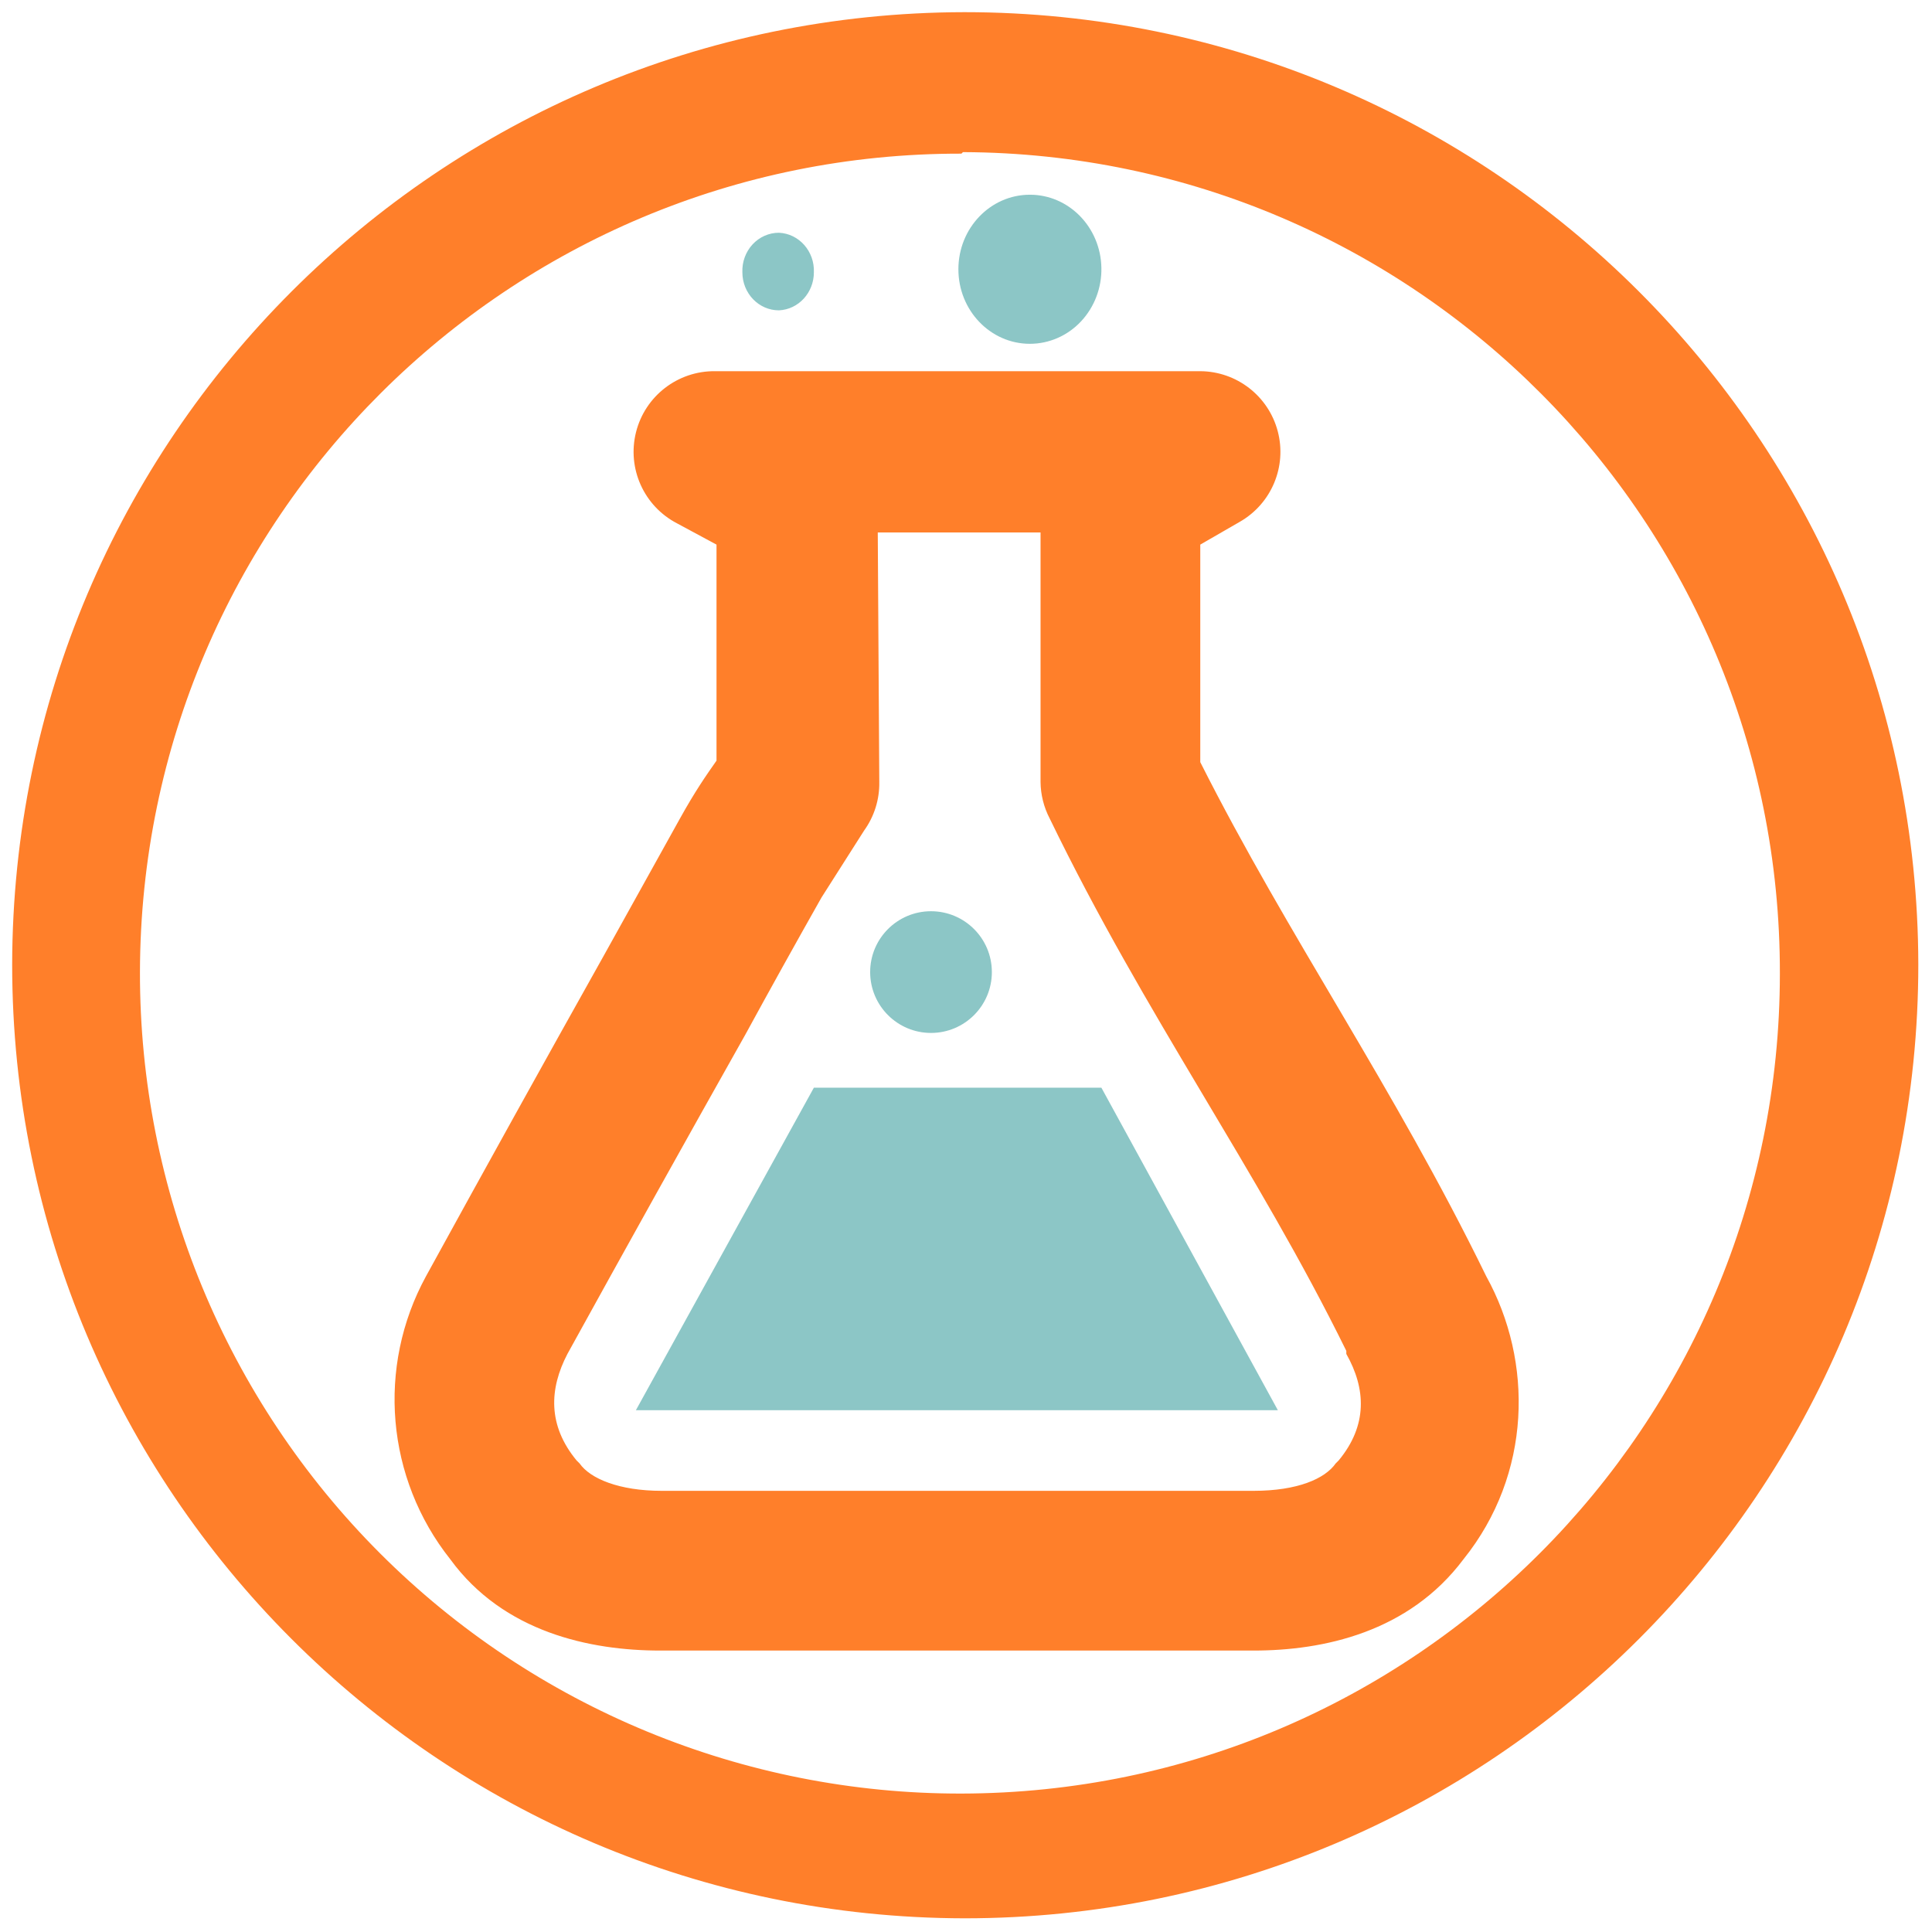
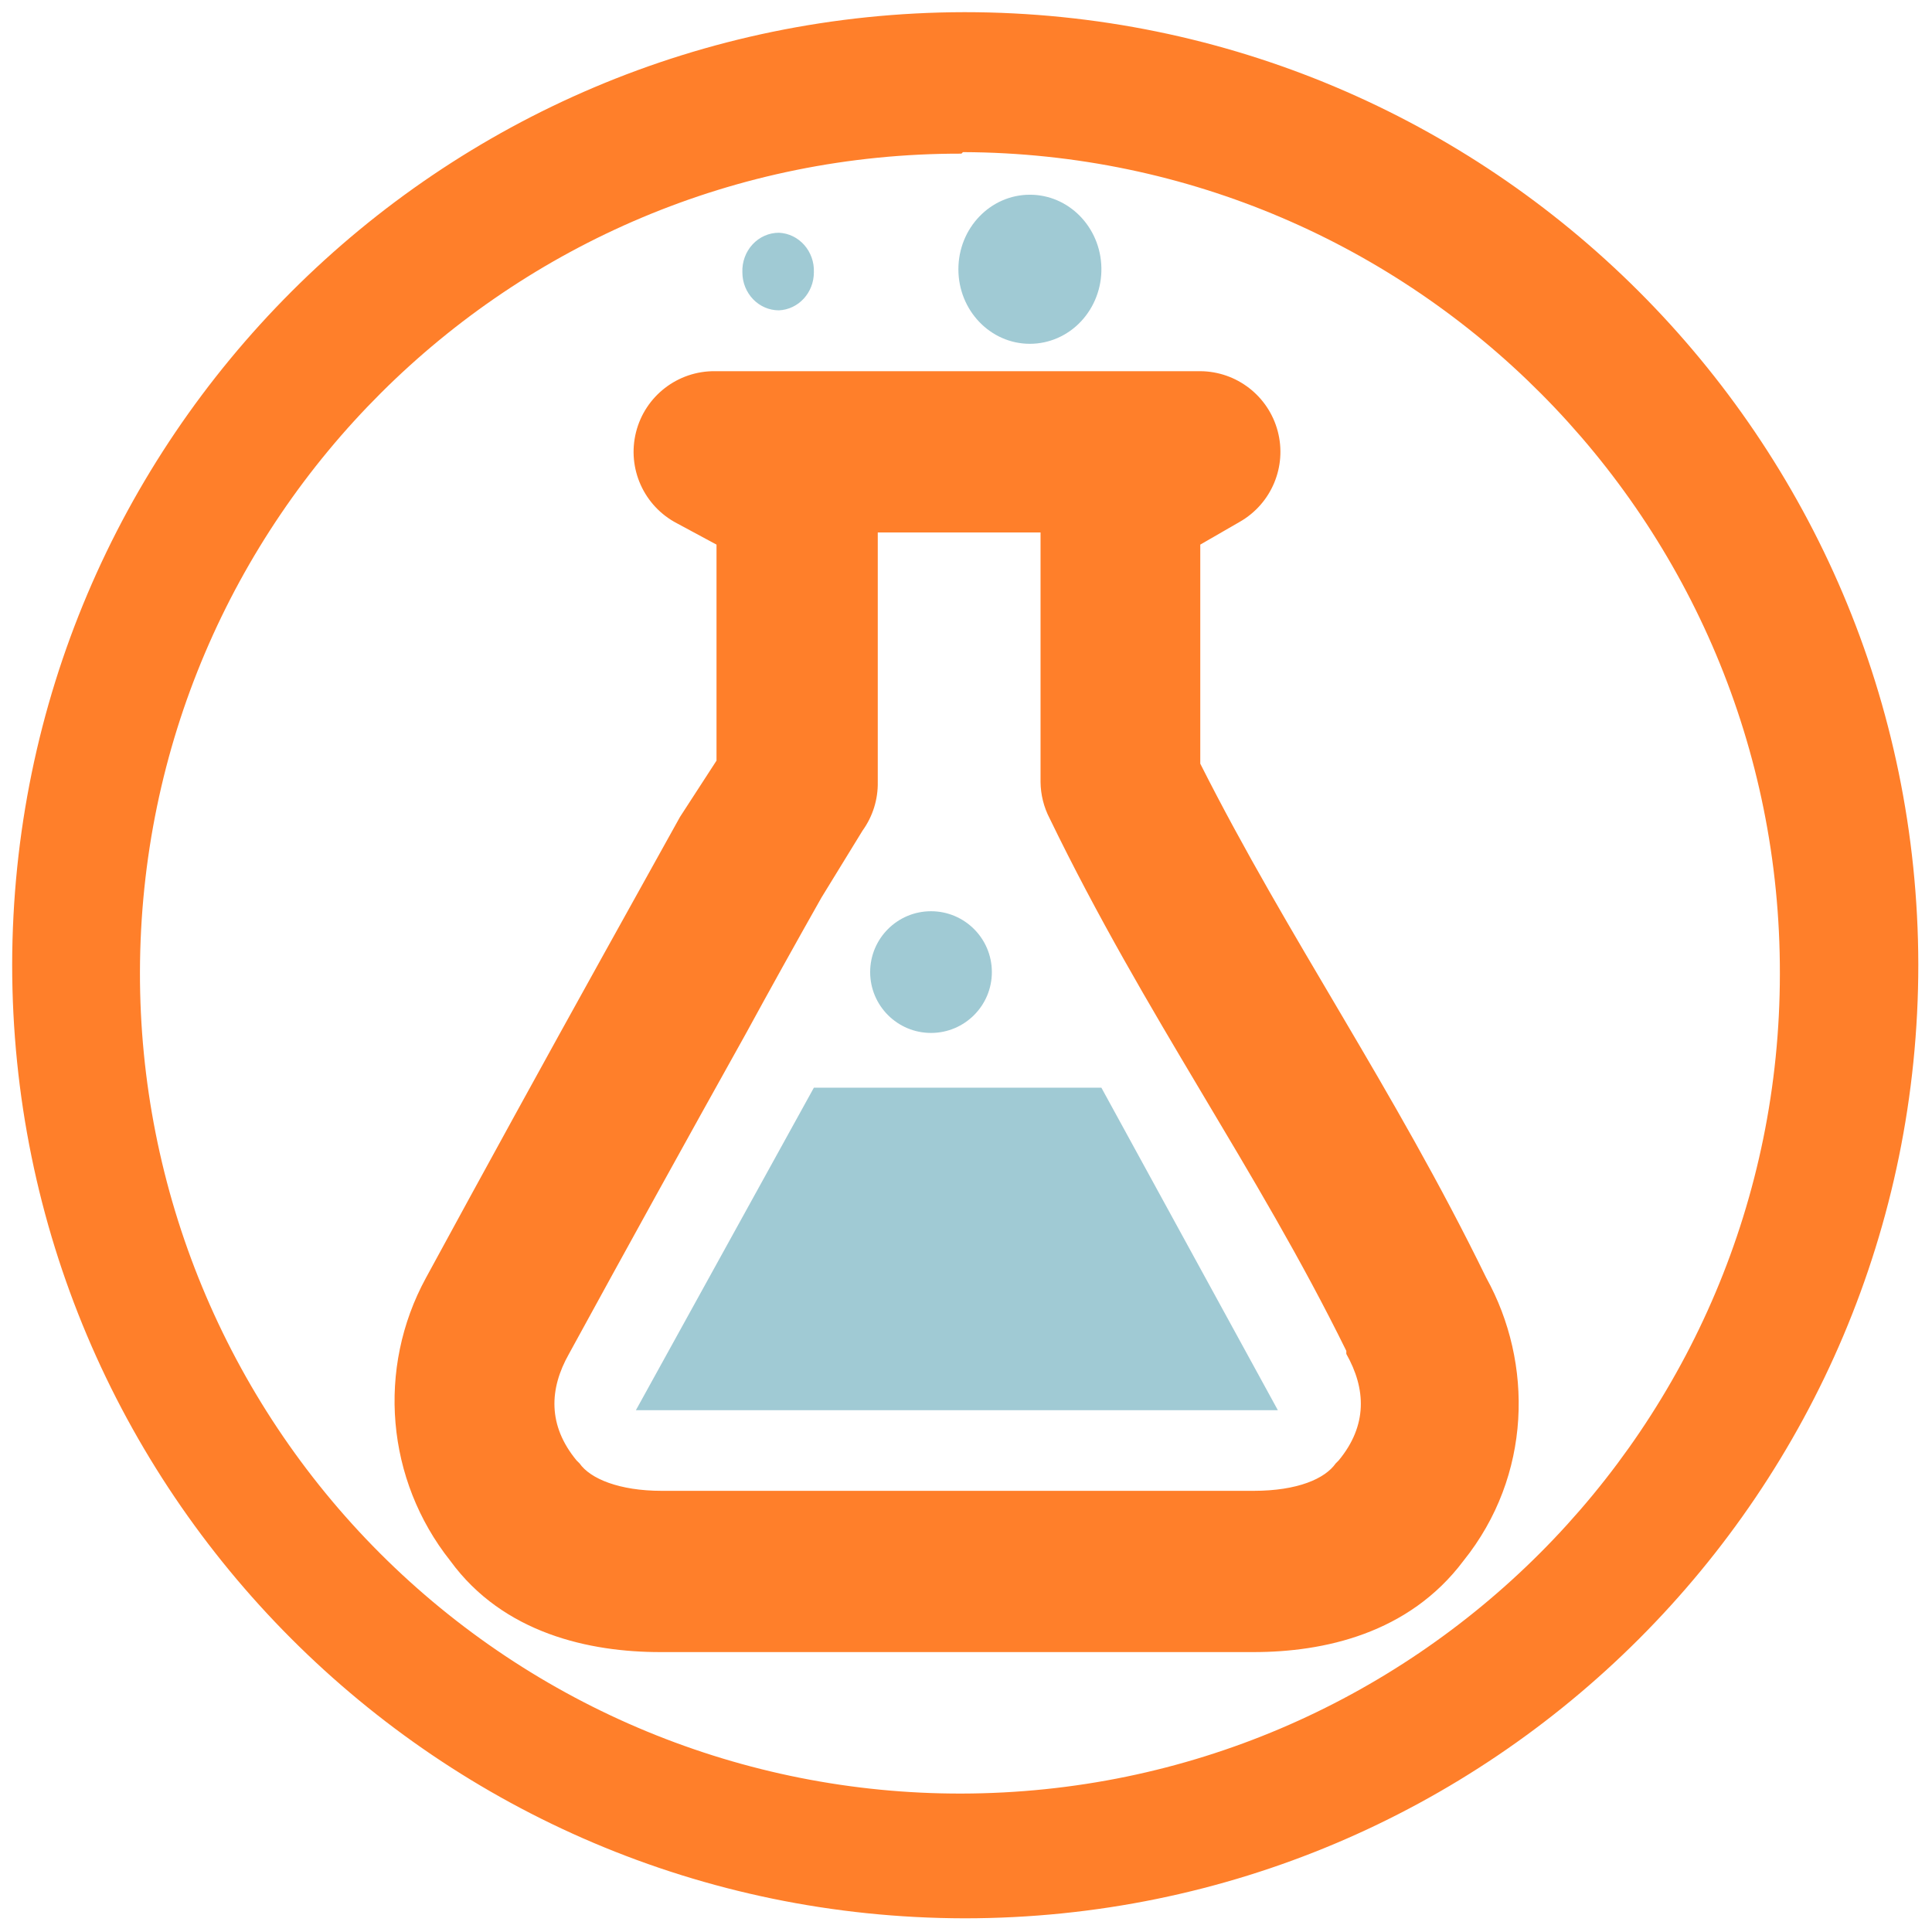
<svg xmlns="http://www.w3.org/2000/svg" width="48" height="48" viewBox="0 0 12.7 12.7">
-   <path d="M6.34.08A6.27 6.27 0 0 0 .08 6.34a6.27 6.27 0 0 0 6.26 6.27 6.27 6.27 0 0 0 6.27-6.27A6.27 6.27 0 0 0 6.34.08zM6.33 1A5.39 5.39 0 0 1 11.7 6.4a5.39 5.39 0 0 1-5.38 5.39 5.39 5.39 0 0 1-5.4-5.4 5.39 5.39 0 0 1 5.4-5.38zM4.7 2.44a.53.53 0 0 0-.25 1l.26.14V5c-.07.1-.14.2-.24.38l-.5.9A272.32 272.32 0 0 0 2.8 8.39a1.69 1.69 0 0 0 .16 1.86c.35.48.92.6 1.38.6h3.9c.46 0 1.02-.12 1.38-.6.45-.56.46-1.3.15-1.86-.61-1.25-1.3-2.23-1.88-3.38V3.58l.26-.15a.53.53 0 0 0-.26-.99zM5.77 3.5h1.07v1.64a.53.53 0 0 0 .06.24c.63 1.3 1.36 2.3 1.95 3.5a.53.53 0 0 0 0 .02c.13.23.14.47-.05.7a.53.53 0 0 0-.02.02c-.07.1-.25.18-.54.18H4.35c-.28 0-.47-.08-.54-.18a.53.53 0 0 0-.02-.02c-.19-.23-.18-.47-.06-.7A271.17 271.17 0 0 1 4.9 6.8a67.9 67.9 0 0 1 .5-.9l.28-.44a.53.53 0 0 0 .1-.32z" fill="#ff7f2a" />
-   <path fill="teal" d="M6.77 1.28a.47.49 0 0 0-.47.49.47.49 0 0 0 .47.49.47.49 0 0 0 .47-.5.47.49 0 0 0-.47-.48zm-1.65.25a.24.25 0 0 0-.24.26.24.25 0 0 0 .24.25.24.25 0 0 0 .23-.25.24.25 0 0 0-.23-.26zm1 4.46a.4.4 0 0 0-.4.4.4.4 0 0 0 .4.4.4.4 0 0 0 .4-.4.4.4 0 0 0-.4-.4zm1.12 1.16H5.35L4.18 9.27H8.4z" opacity=".45" overflow="visible" />
+   <path fill="#ff7f2a" d="M6.34.08A6.27 6.27 0 0 0 .08 6.34a6.27 6.27 0 0 0 6.26 6.27 6.27 6.27 0 0 0 6.27-6.27A6.27 6.27 0 0 0 6.34.08zM6.33 1a5.39 5.39 0 0 1 5.37 5.4 5.39 5.39 0 0 1-5.38 5.39 5.39 5.39 0 0 1-5.4-5.4 5.39 5.39 0 0 1 5.4-5.38zM4.7 2.44a.53.53 0 0 0-.25 1l.26.14V5l-.24.37-.5.9A272.32 272.32 0 0 0 2.8 8.4a1.69 1.69 0 0 0 .16 1.86c.35.48.92.6 1.38.6h3.9c.46 0 1.02-.12 1.38-.6.45-.56.46-1.3.15-1.86-.61-1.25-1.3-2.23-1.88-3.38V3.58l.26-.15a.53.53 0 0 0-.26-.99zM5.77 3.5h1.07v1.64a.53.53 0 0 0 .06.24c.63 1.3 1.36 2.3 1.95 3.5a.53.53 0 0 0 0 .02c.13.23.14.47-.05.7a.53.53 0 0 0-.02.02c-.07.1-.25.18-.54.18H4.35c-.28 0-.47-.08-.54-.18a.53.53 0 0 0-.02-.02c-.19-.23-.18-.47-.05-.7A271.17 271.17 0 0 1 4.9 6.8a67.9 67.9 0 0 1 .5-.9l.27-.44a.53.53 0 0 0 .1-.32z" />
+   <path fill="#2c89a0" d="M6.77 1.28a.47.49 0 0 0-.47.49.47.49 0 0 0 .47.49.47.49 0 0 0 .47-.5.47.49 0 0 0-.47-.48zm-1.65.25a.24.25 0 0 0-.24.26.24.25 0 0 0 .24.25.24.25 0 0 0 .23-.25.24.25 0 0 0-.23-.26zm1 4.46a.4.4 0 0 0-.4.4.4.4 0 0 0 .4.4.4.4 0 0 0 .4-.4.4.4 0 0 0-.4-.4zm1.12 1.16H5.35L4.18 9.27H8.4z" opacity=".45" overflow="visible" />
</svg>
